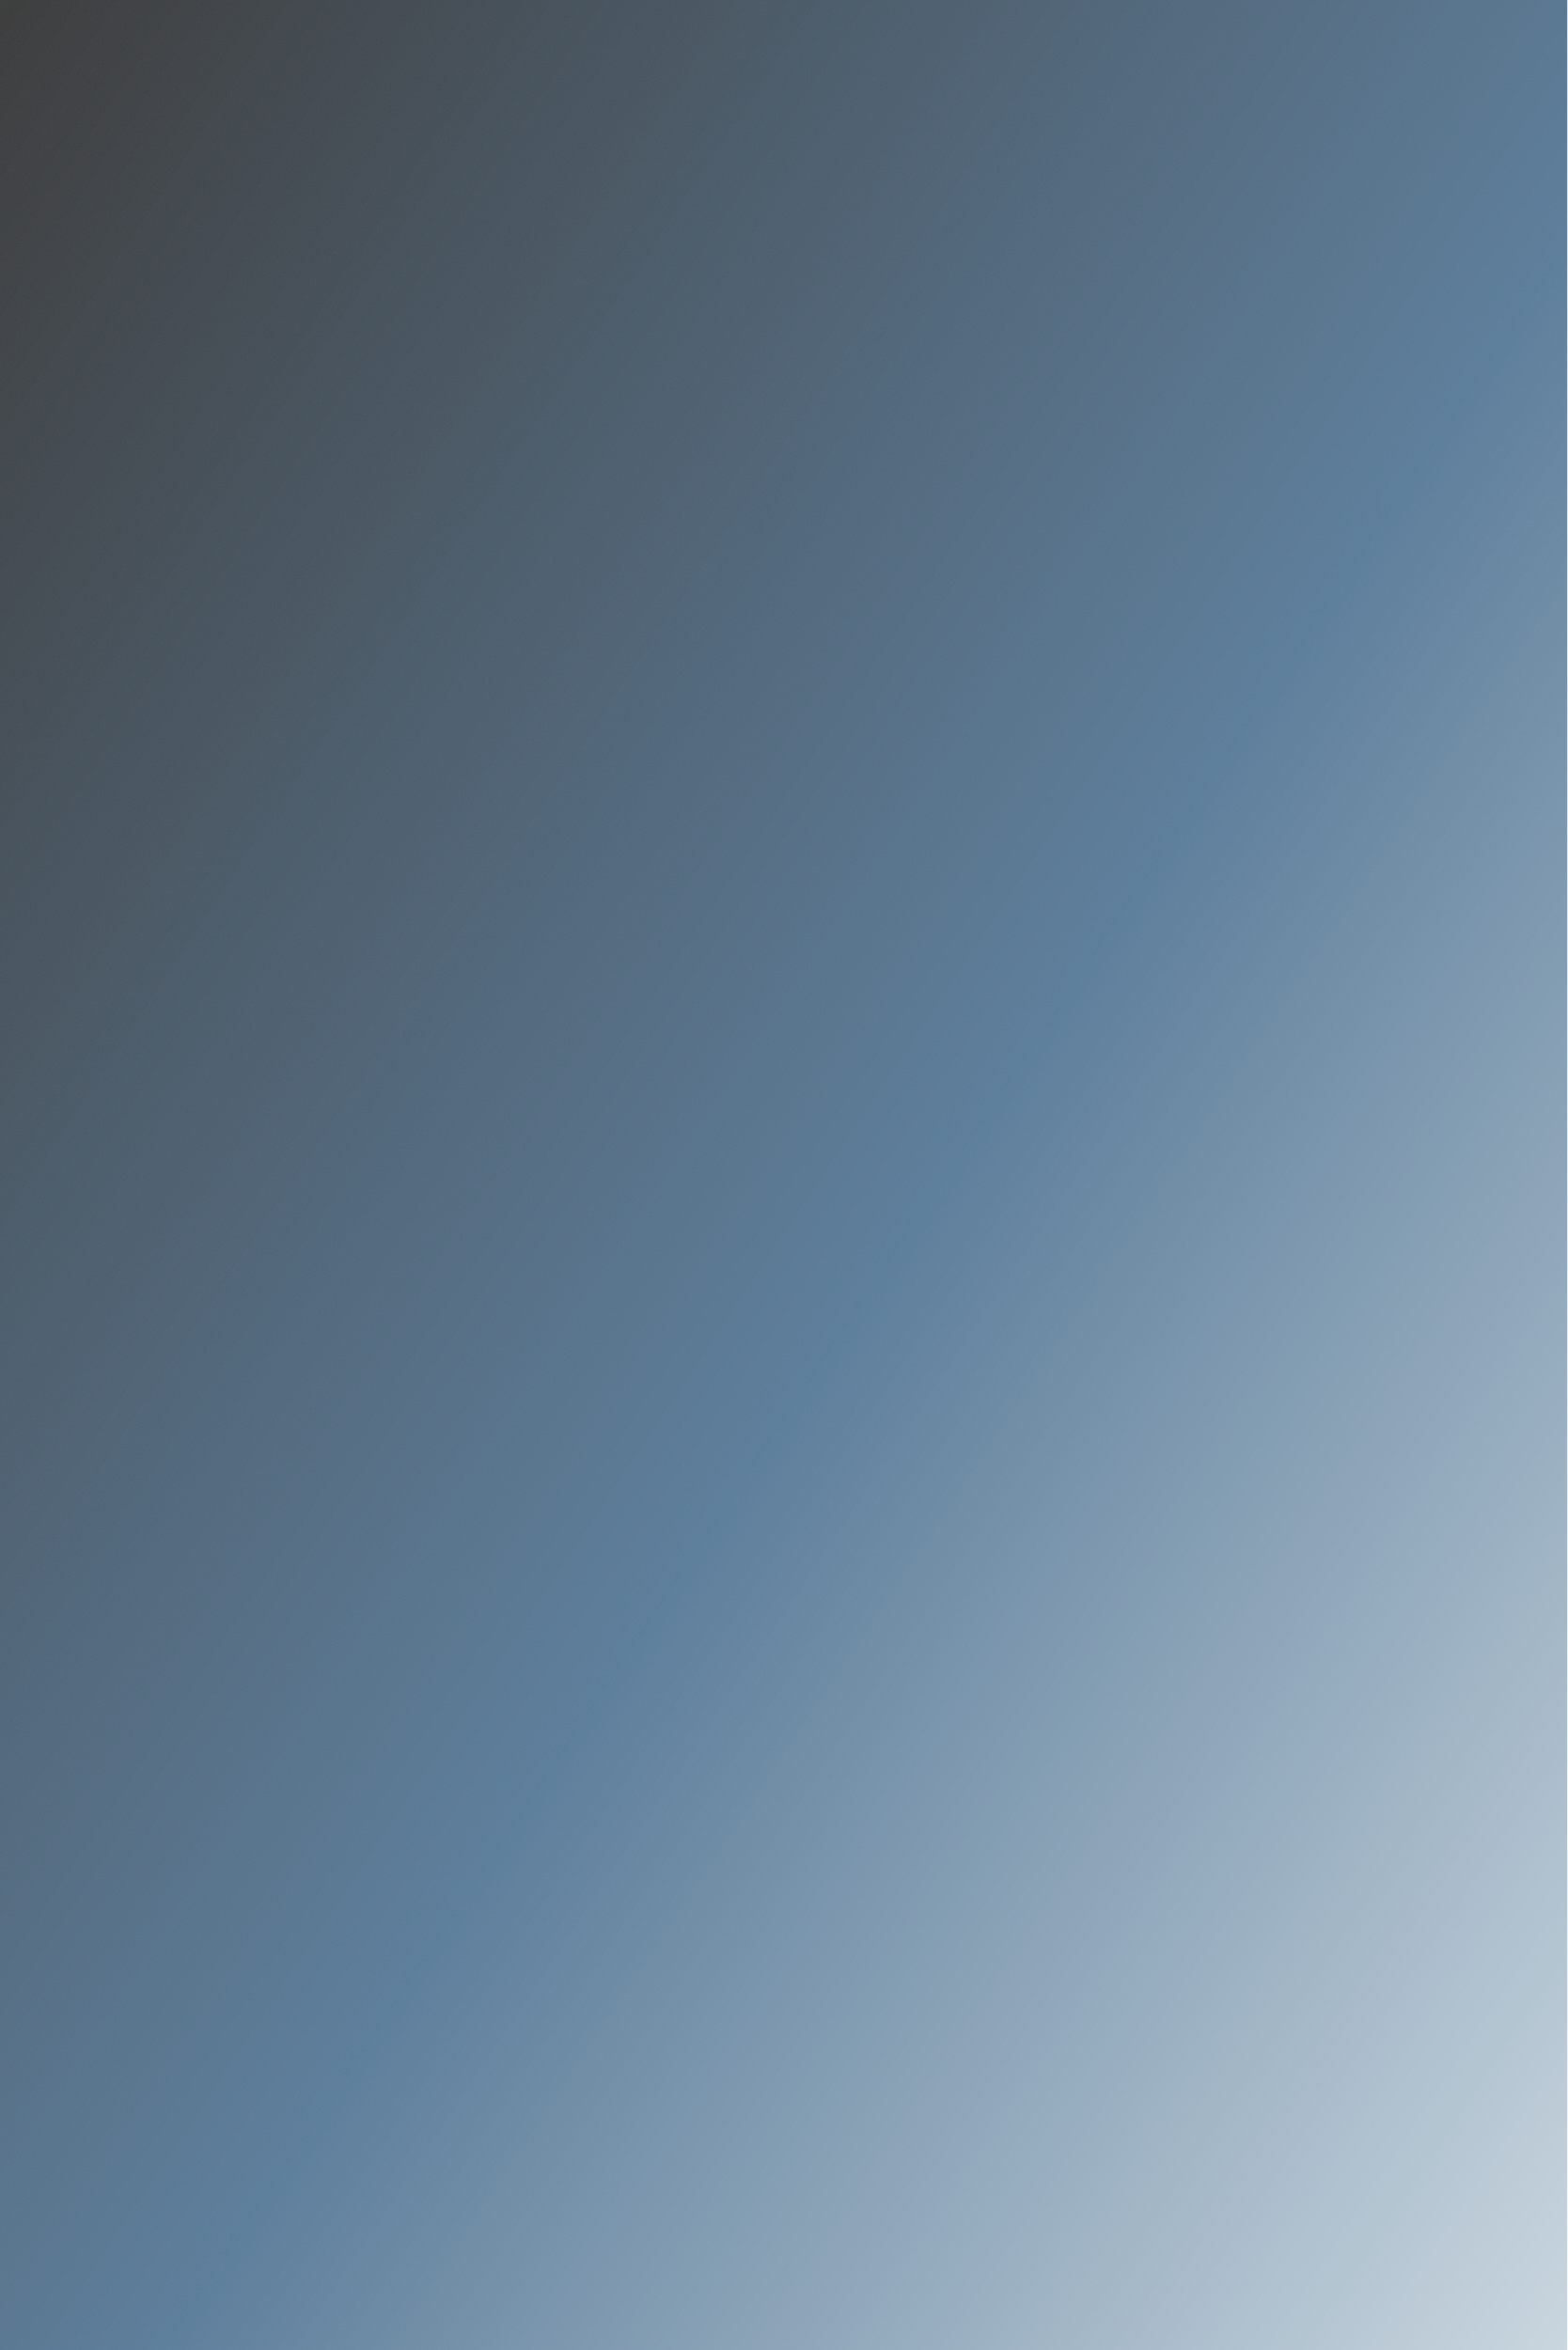
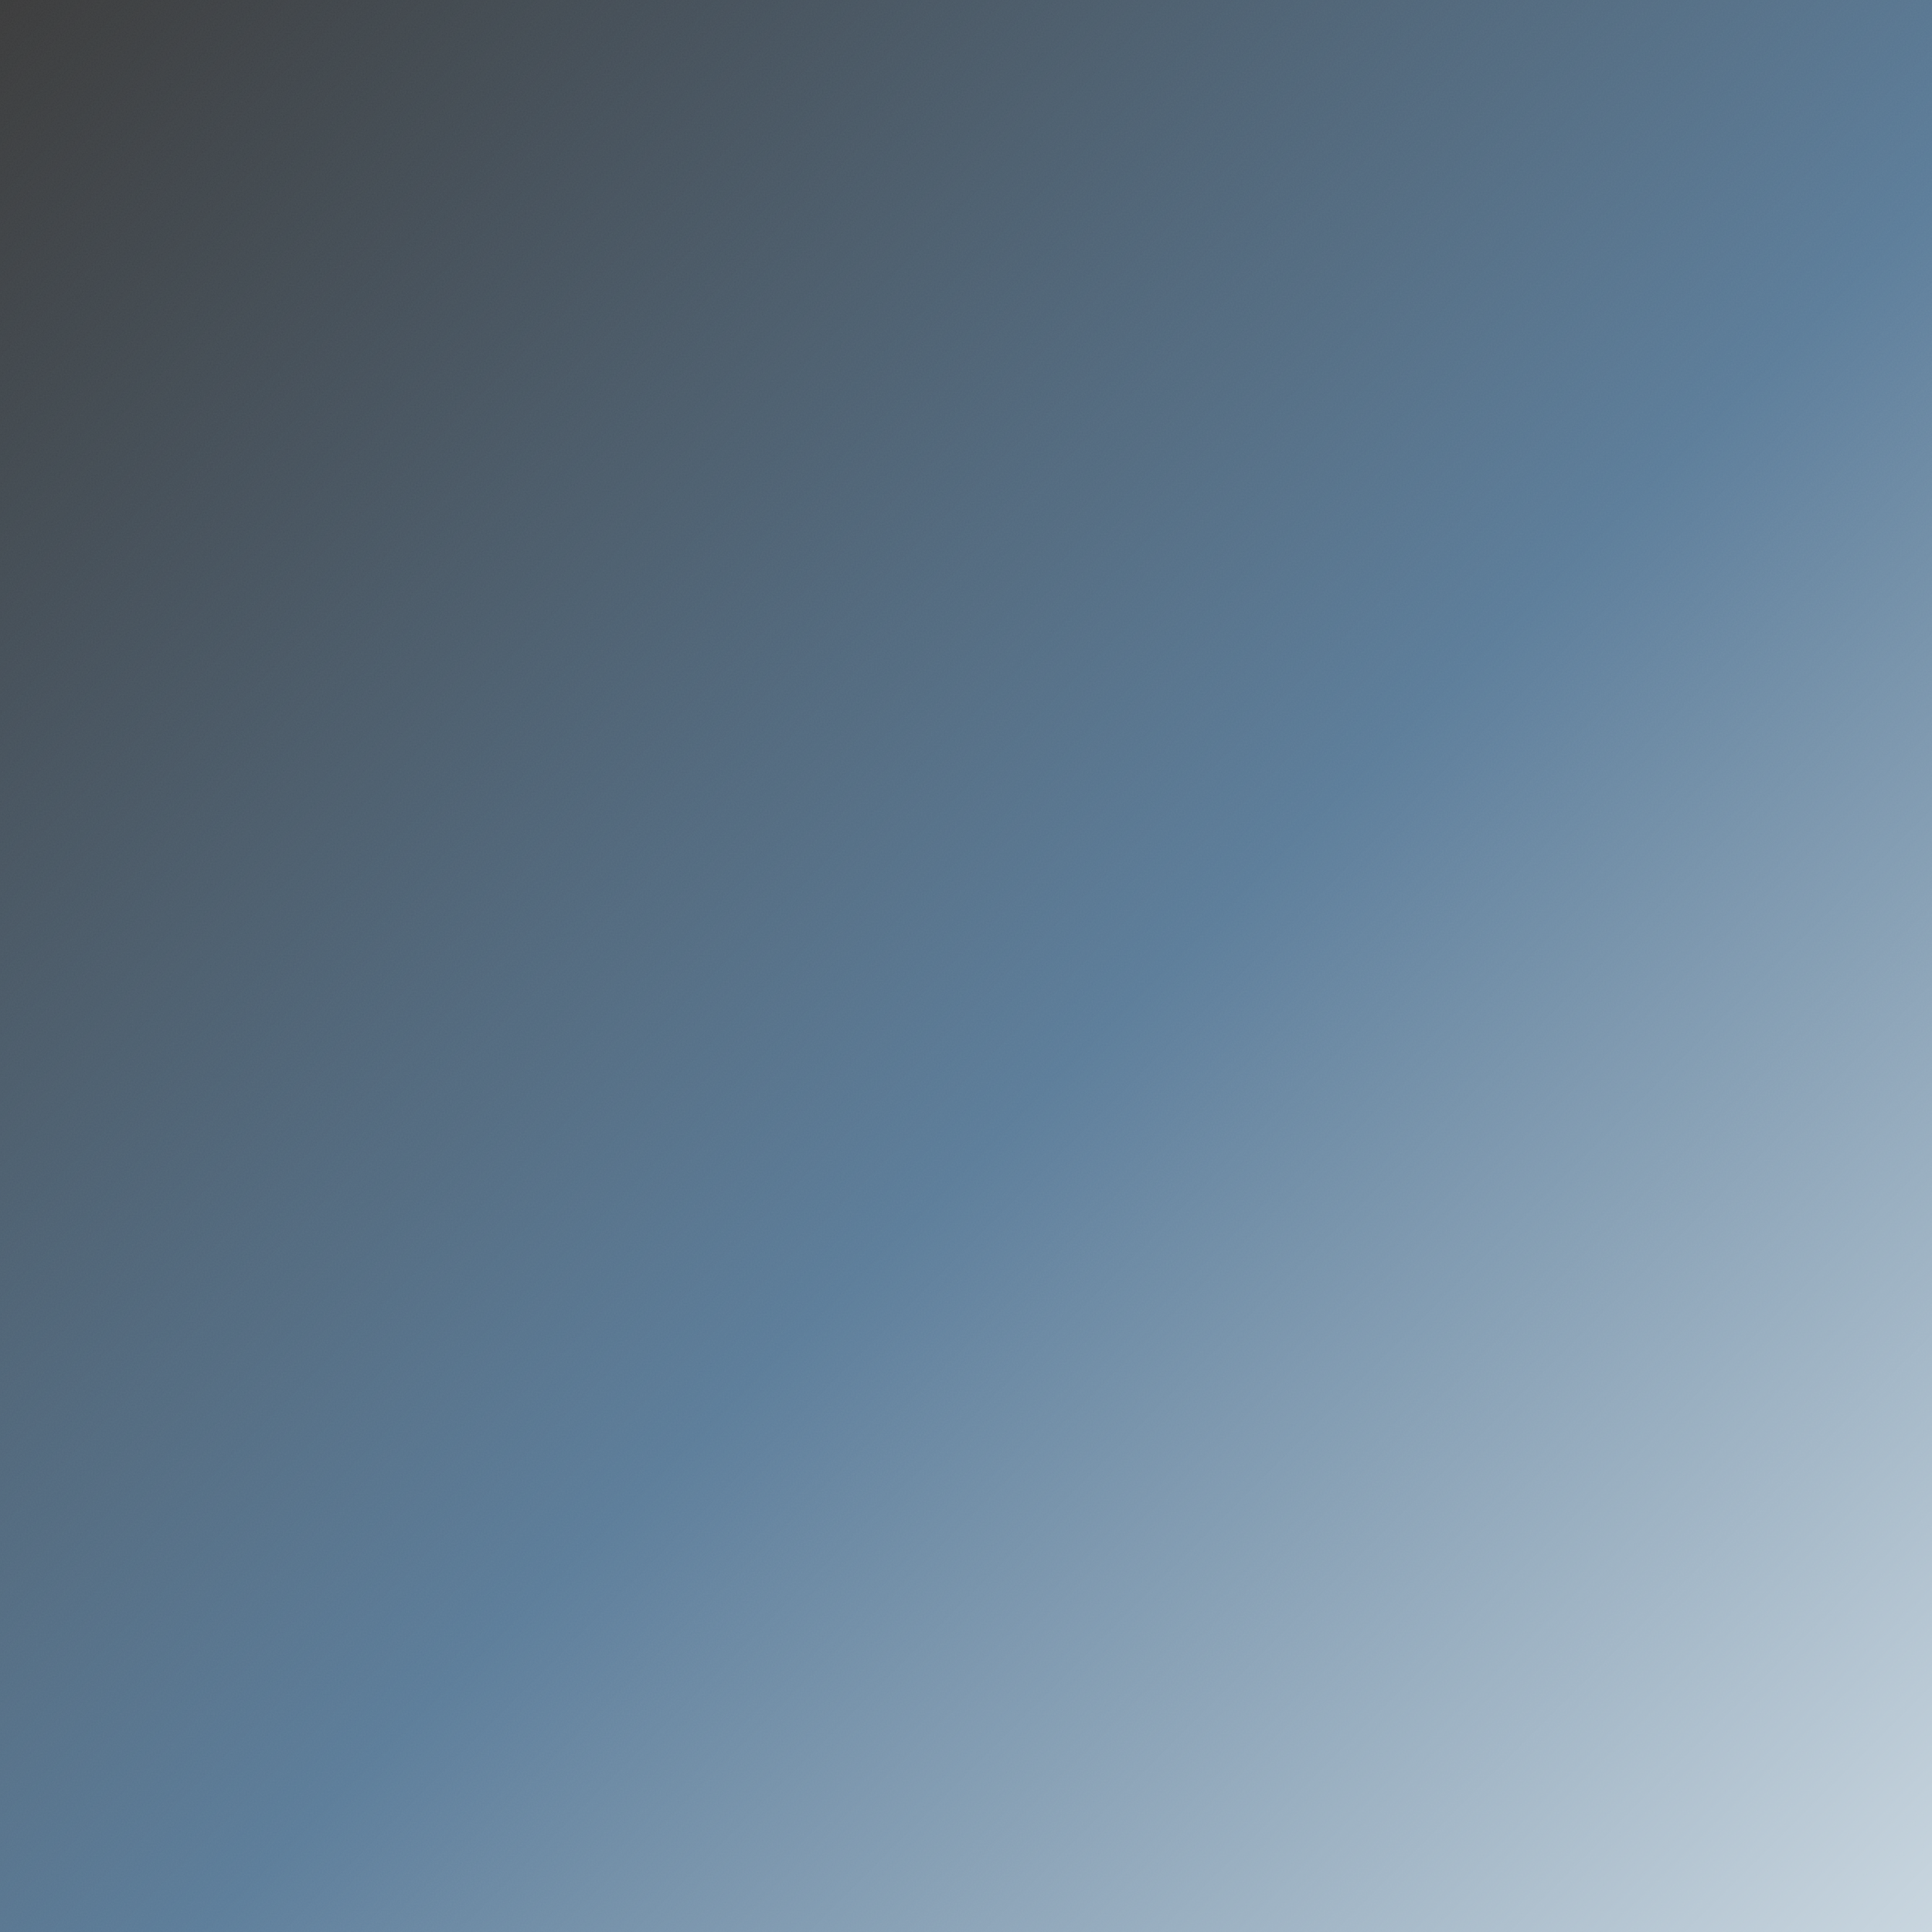
- <svg xmlns="http://www.w3.org/2000/svg" width="1067" height="1600" viewBox="0 0 1067 1600">
+ <svg xmlns="http://www.w3.org/2000/svg" width="1400" height="1400" viewBox="0 0 1400 1400">
  <defs>
    <linearGradient id="g" x1="0%" y1="0%" x2="100%" y2="100%">
      <stop offset="0%" stop-color="#3a3a3a" />
      <stop offset="55%" stop-color="#5b7c99" />
      <stop offset="100%" stop-color="#c9d6df" />
    </linearGradient>
    <filter id="grain">
      <feTurbulence type="fractalNoise" baseFrequency="0.85" numOctaves="2" result="noise" />
      <feColorMatrix in="noise" type="matrix" values="0 0 0 0 1  0 0 0 0 1  0 0 0 0 1  0 0 0 0.04 0" />
    </filter>
  </defs>
-   <rect width="1067" height="1600" fill="url(#g)" />
-   <rect width="1067" height="1600" filter="url(#grain)" />
+   <rect width="1400" height="1400" fill="url(#g)" />
+   <rect width="1400" height="1400" filter="url(#grain)" />
</svg>
